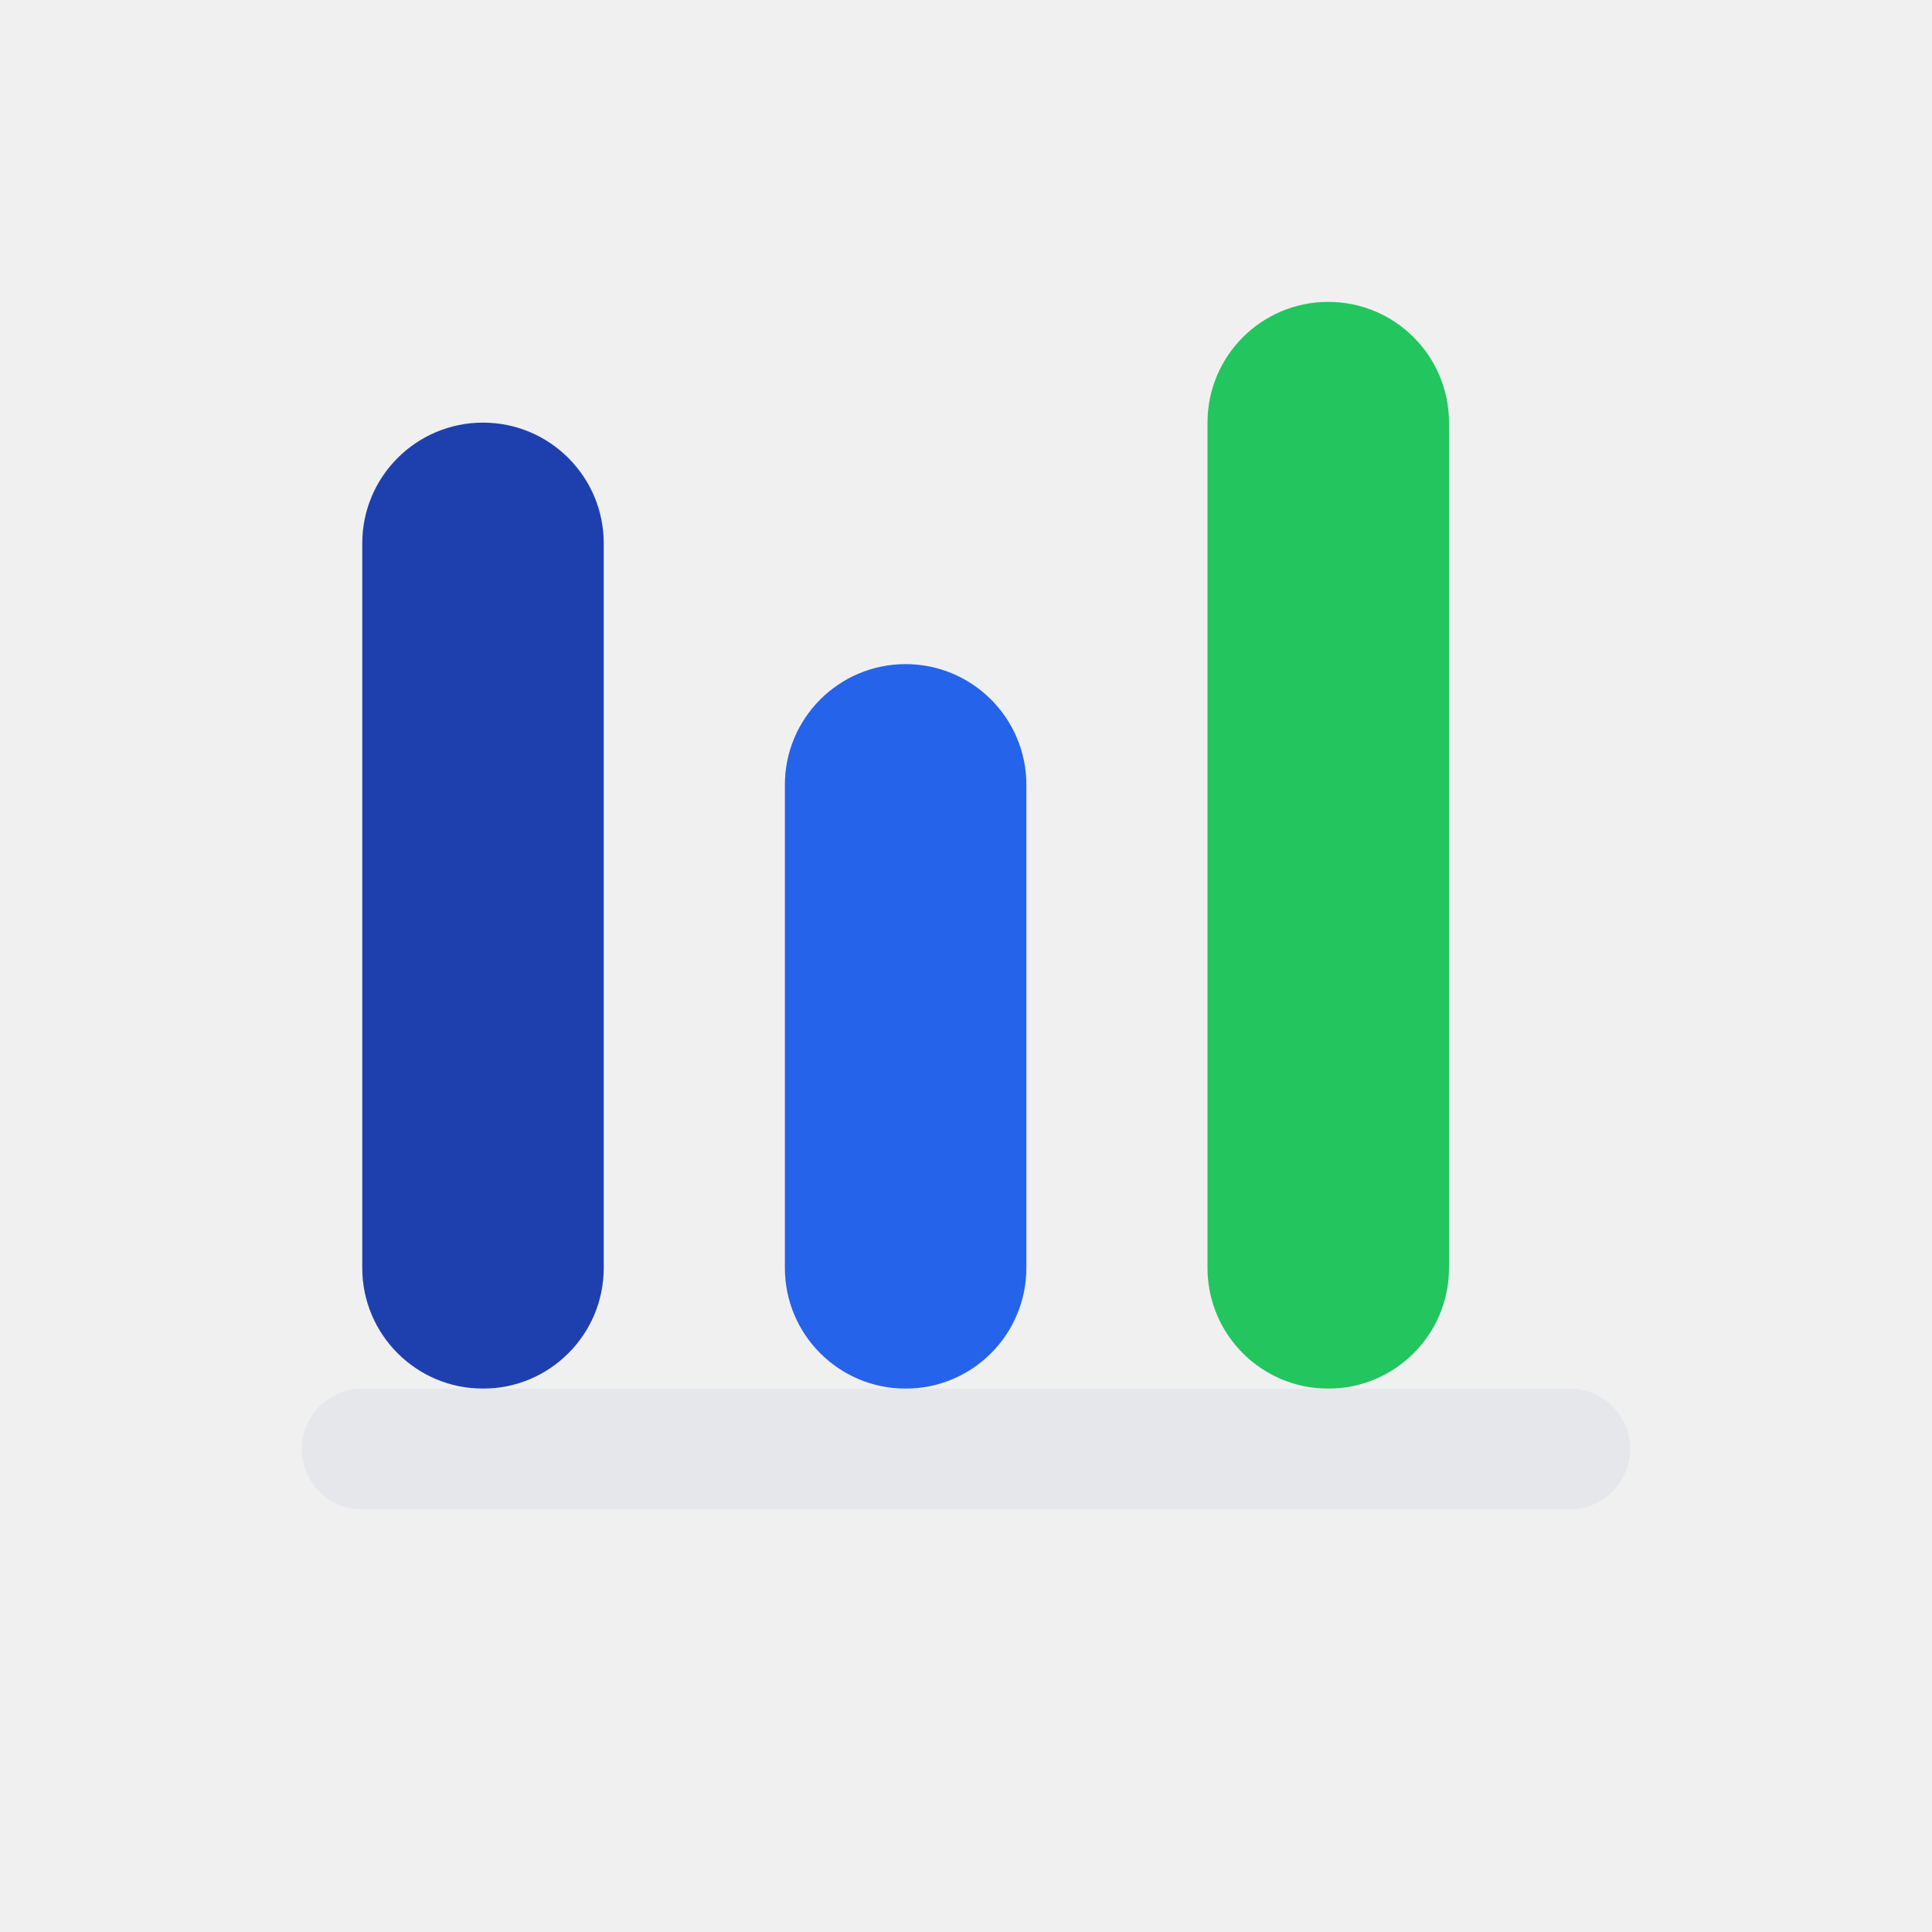
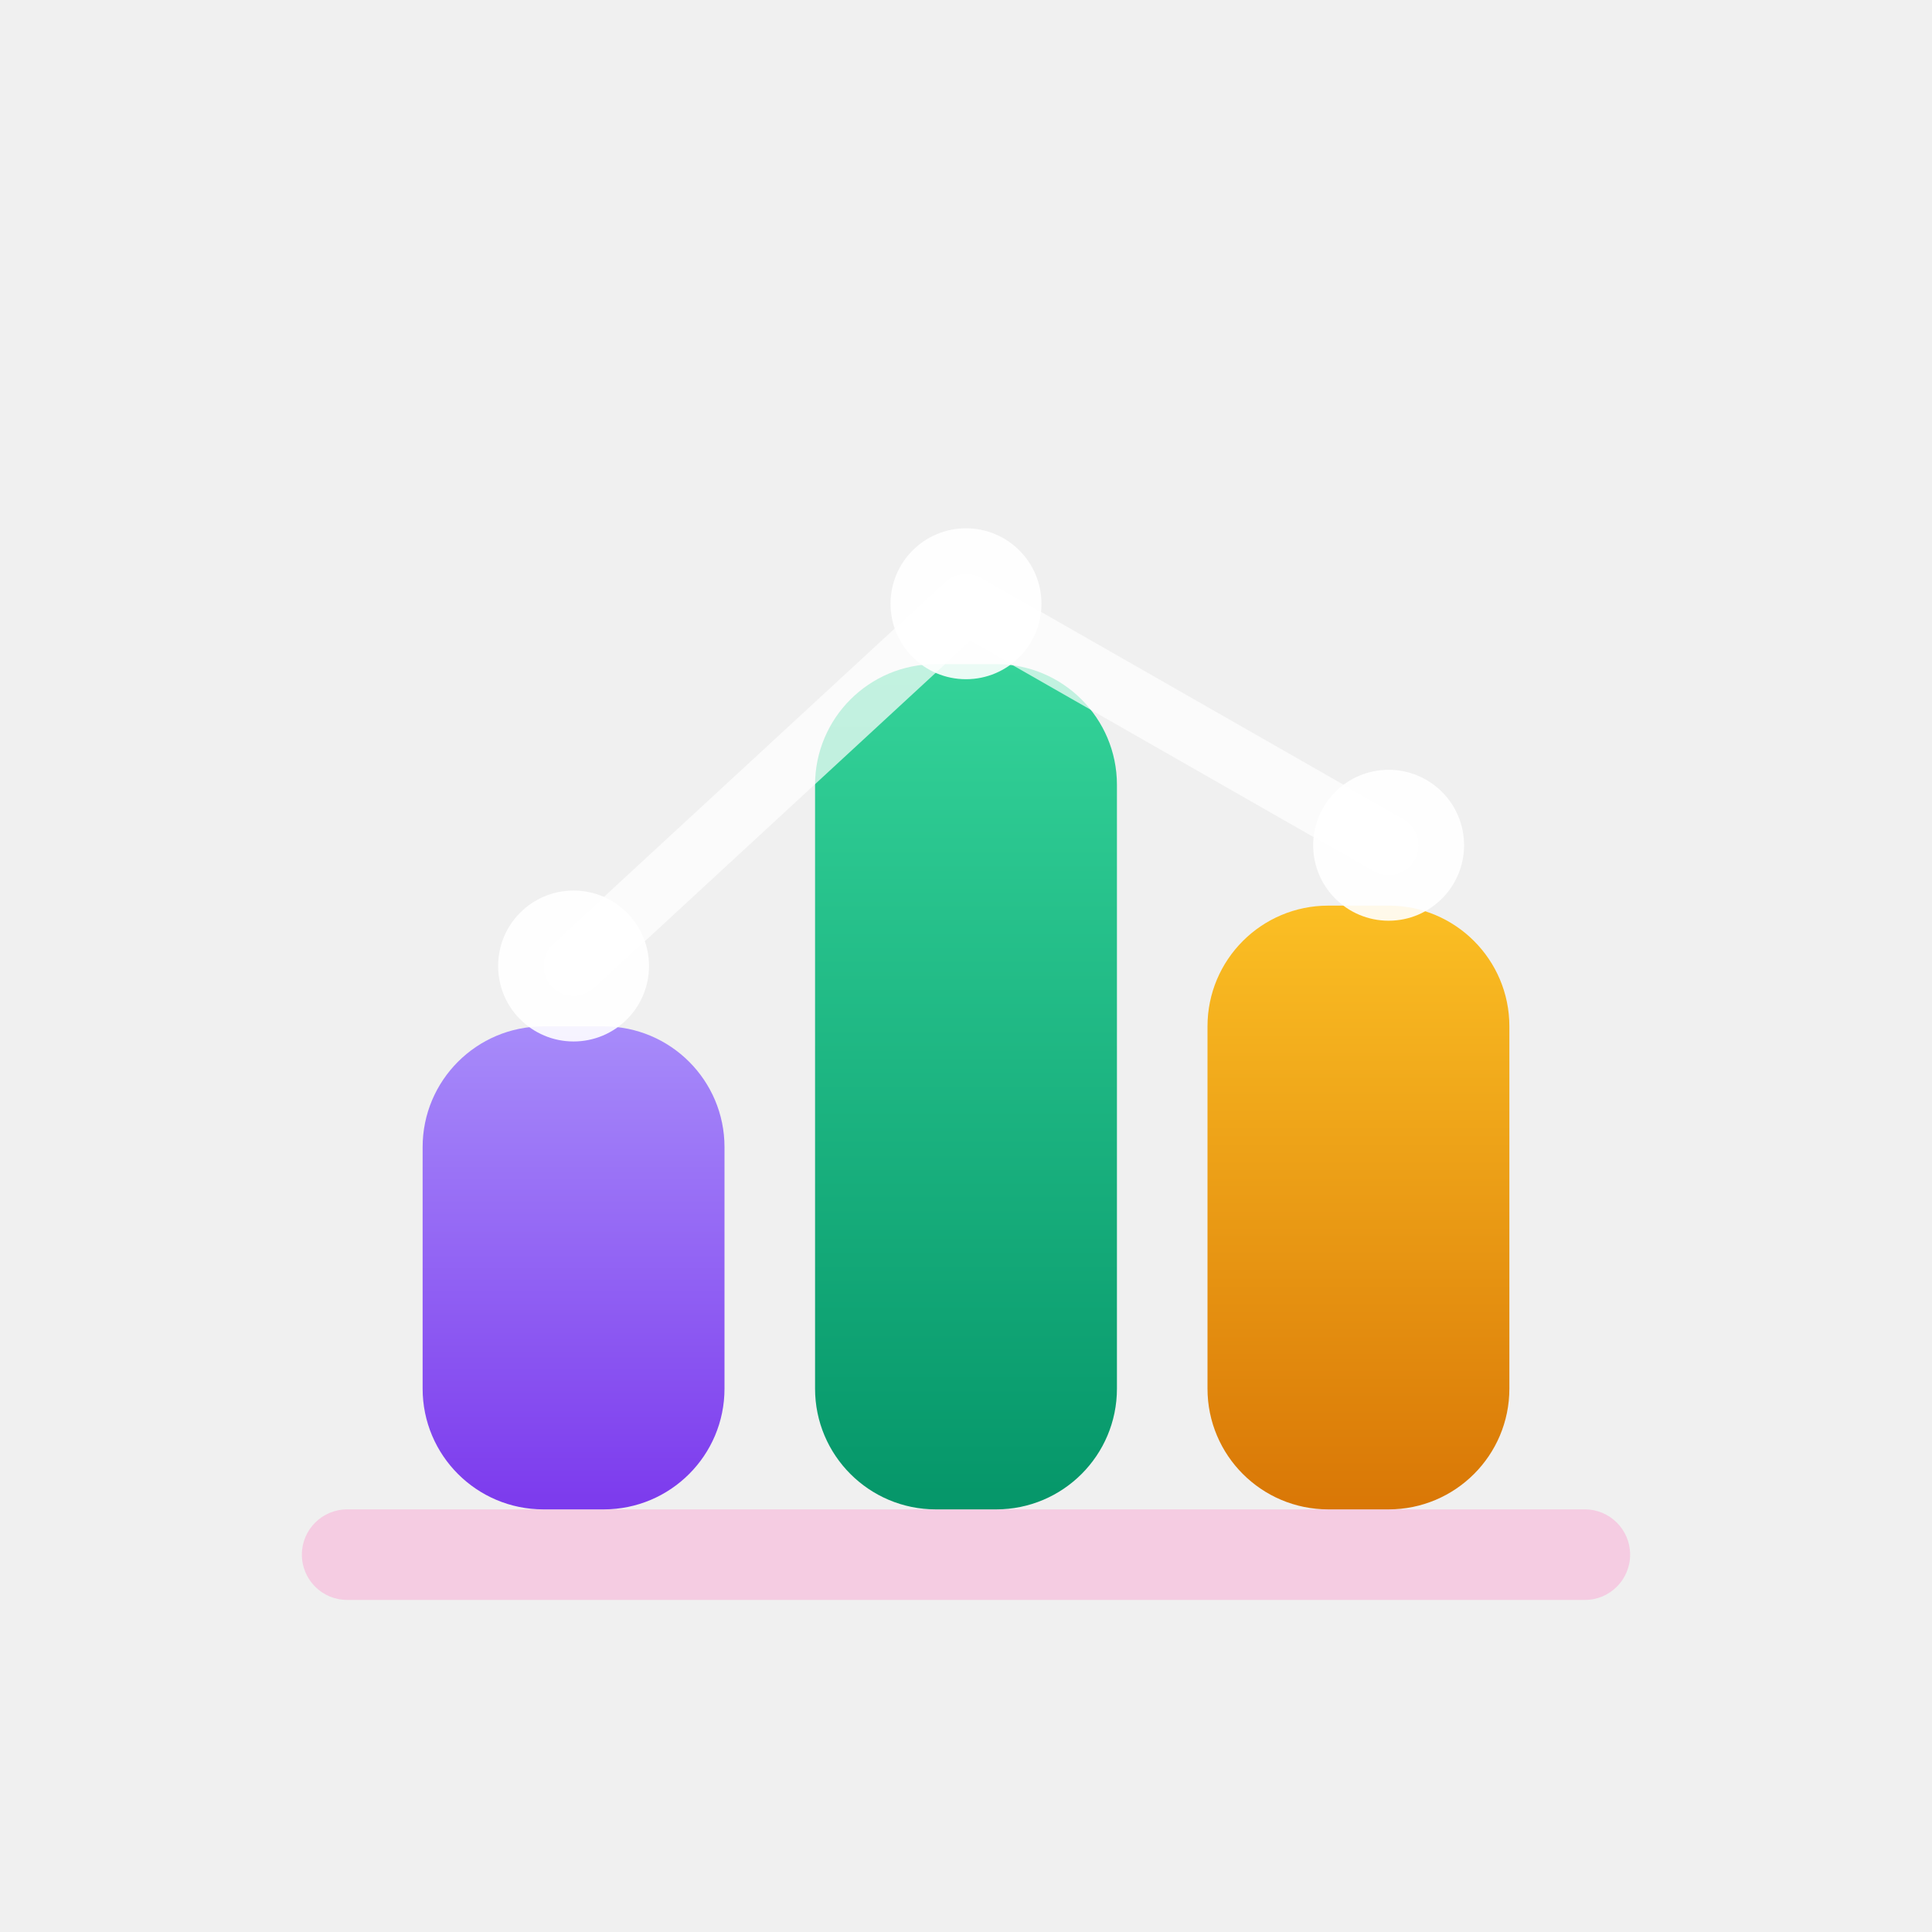
<svg xmlns="http://www.w3.org/2000/svg" width="64" height="64" viewBox="0 0 64 64" fill="none">
-   <rect x="12" y="14" width="8" height="32" rx="4" fill="#1e40af" />
-   <rect x="26" y="22" width="8" height="24" rx="4" fill="#2563eb" />
-   <rect x="40" y="10" width="8" height="36" rx="4" fill="#22c55e" />
-   <rect x="10" y="46" width="44" height="4" rx="2" fill="#e5e7eb" />
+   <defs>
+     <linearGradient id="chart-bg" x1="0" y1="0" x2="1" y2="1">
+       <stop offset="0%" stop-color="#f472b6" />
+       <stop offset="100%" stop-color="#db2777" />
+     </linearGradient>
+     <linearGradient id="bar1" x1="0" y1="0" x2="0" y2="1">
+       <stop offset="0%" stop-color="#a78bfa" />
+       <stop offset="100%" stop-color="#7c3aed" />
+     </linearGradient>
+     <linearGradient id="bar2" x1="0" y1="0" x2="0" y2="1">
+       <stop offset="0%" stop-color="#34d399" />
+       <stop offset="100%" stop-color="#059669" />
+     </linearGradient>
+     <linearGradient id="bar3" x1="0" y1="0" x2="0" y2="1">
+       <stop offset="0%" stop-color="#fbbf24" />
+       <stop offset="100%" stop-color="#d97706" />
+     </linearGradient>
+   </defs>
+   <rect x="10" y="50" width="44" height="3" rx="1.5" fill="#f9a8d4" opacity="0.5" />
+   <rect x="14" y="34" width="10" height="16" rx="4" fill="url(#bar1)" />
+   <rect x="27" y="22" width="10" height="28" rx="4" fill="url(#bar2)" />
+   <rect x="40" y="30" width="10" height="20" rx="4" fill="url(#bar3)" />
+   <path d="M19 32l13-12 14 8" stroke="white" stroke-width="2" fill="none" stroke-linecap="round" stroke-linejoin="round" opacity="0.7" />
+   <circle cx="19" cy="32" r="2.5" fill="white" opacity="0.9" />
+   <circle cx="32" cy="20" r="2.5" fill="white" opacity="0.9" />
+   <circle cx="46" cy="28" r="2.5" fill="white" opacity="0.9" />
</svg>
